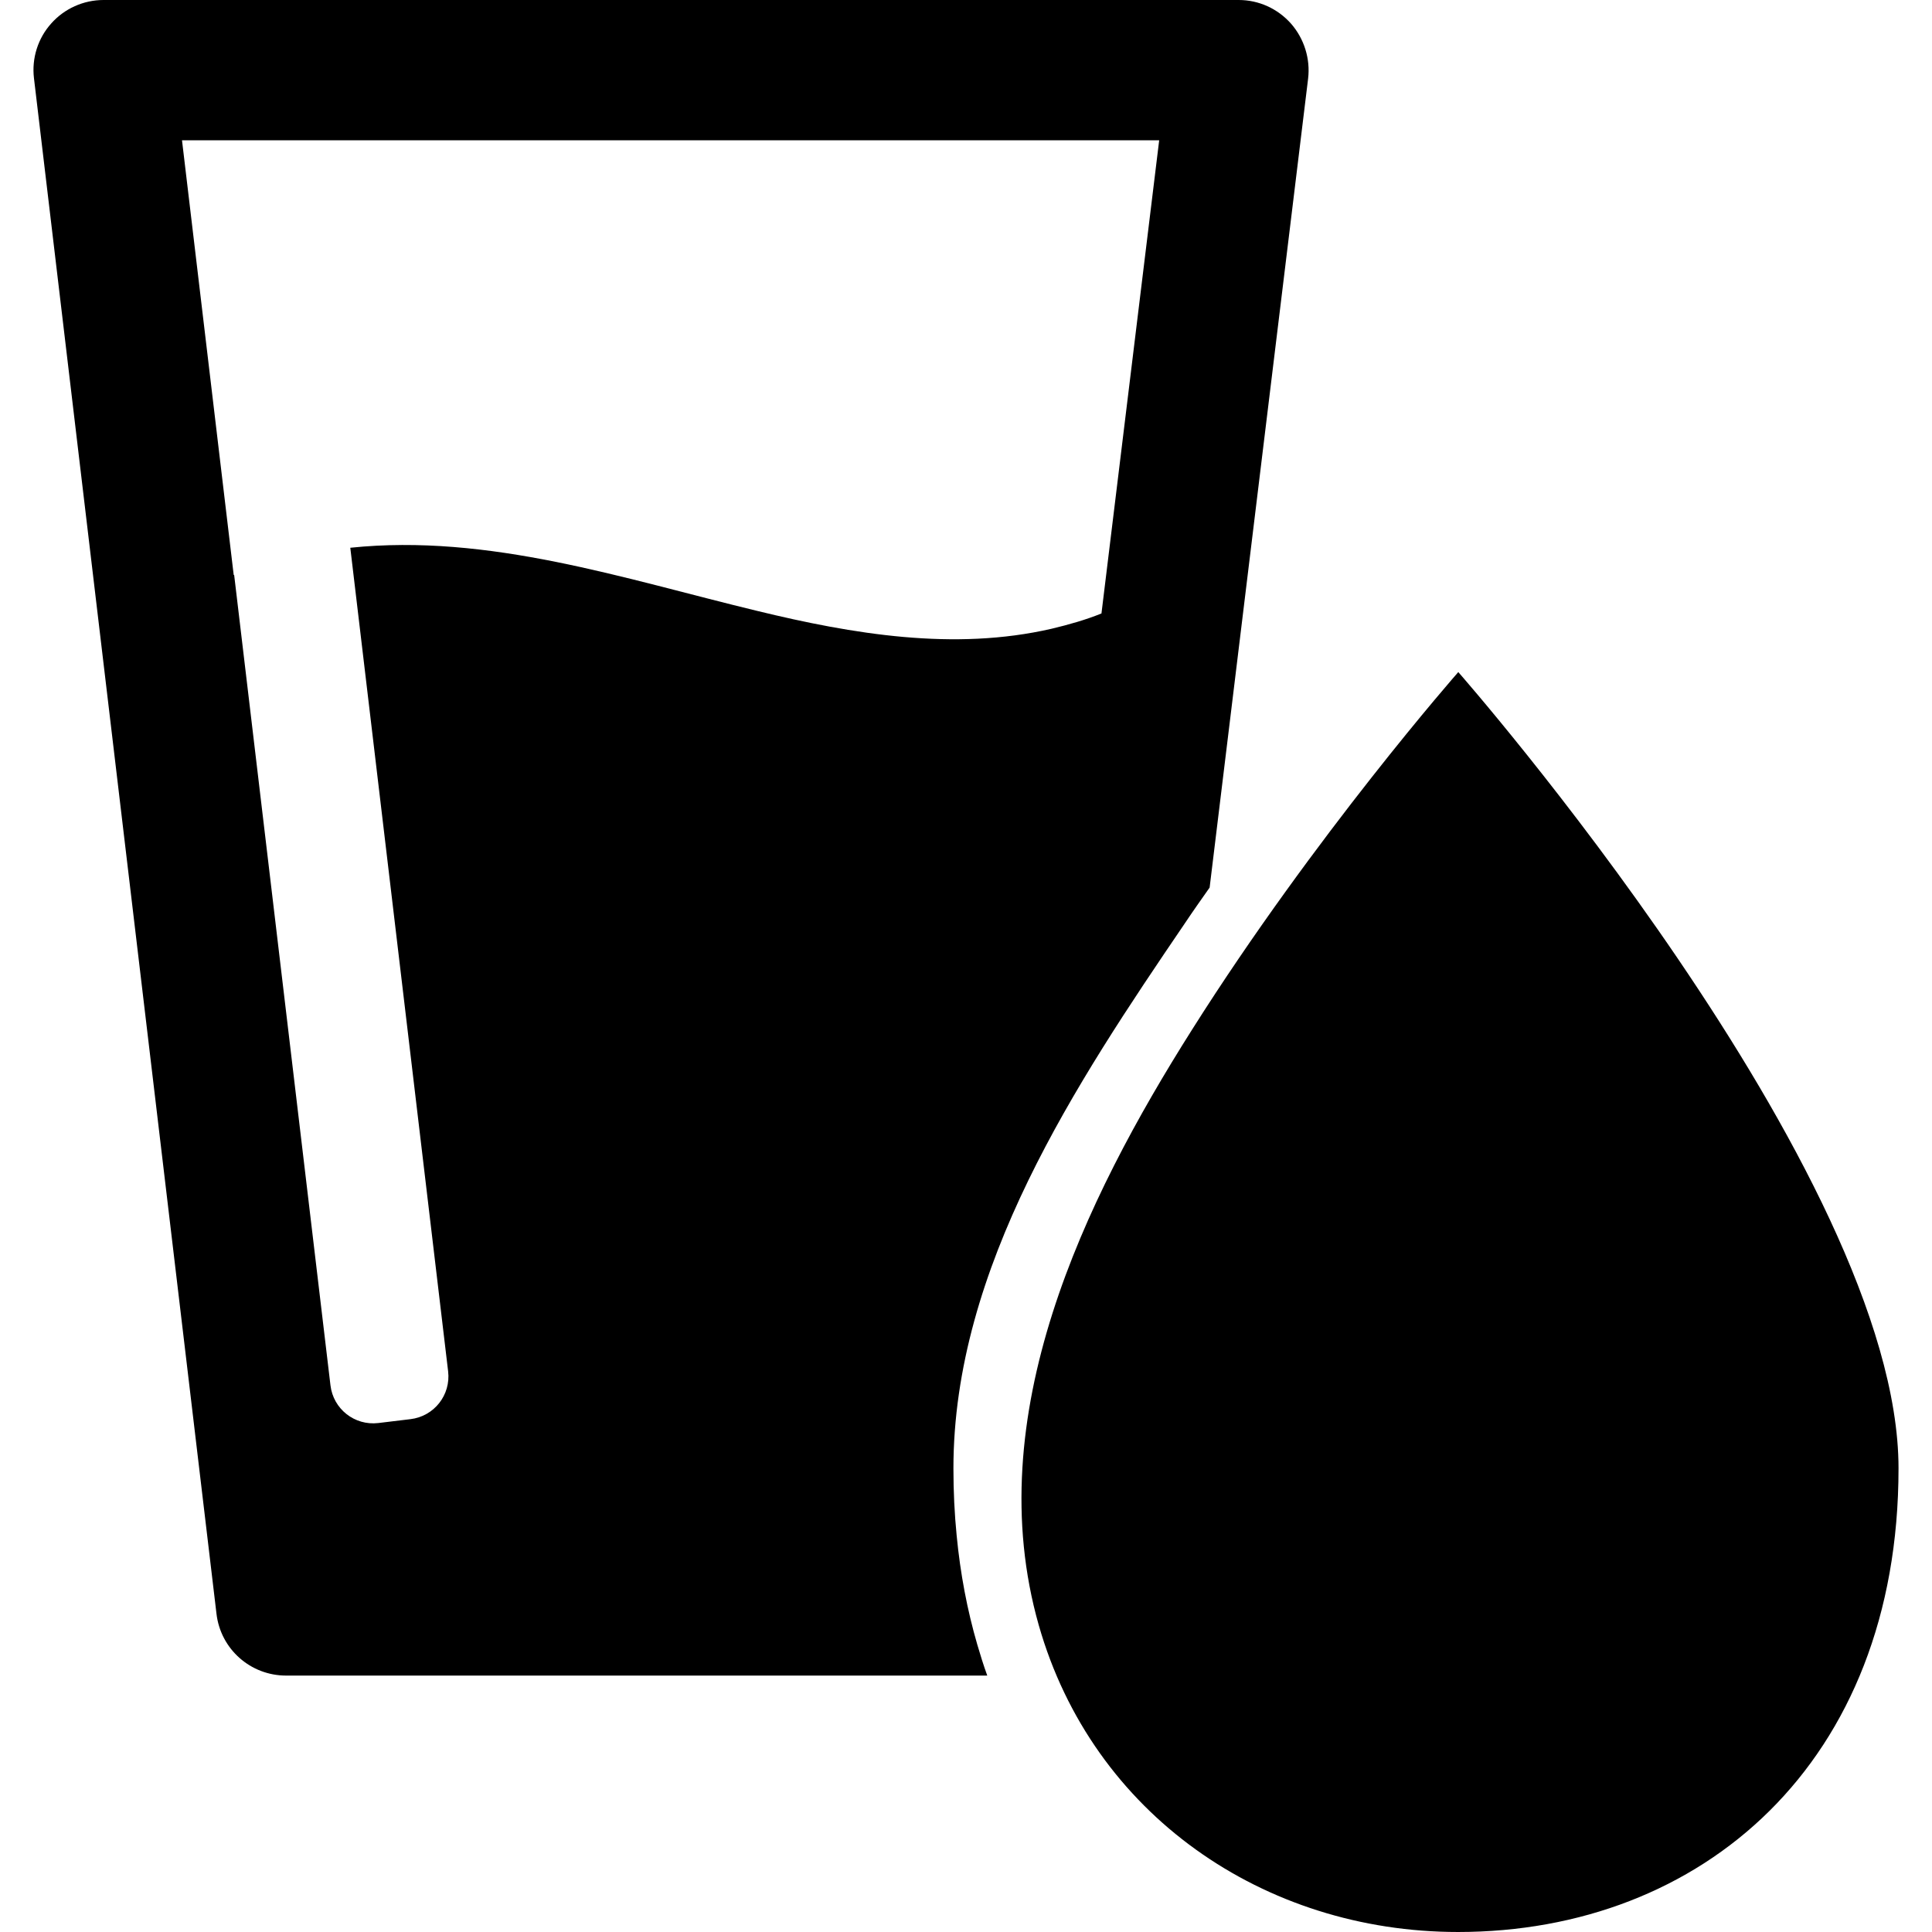
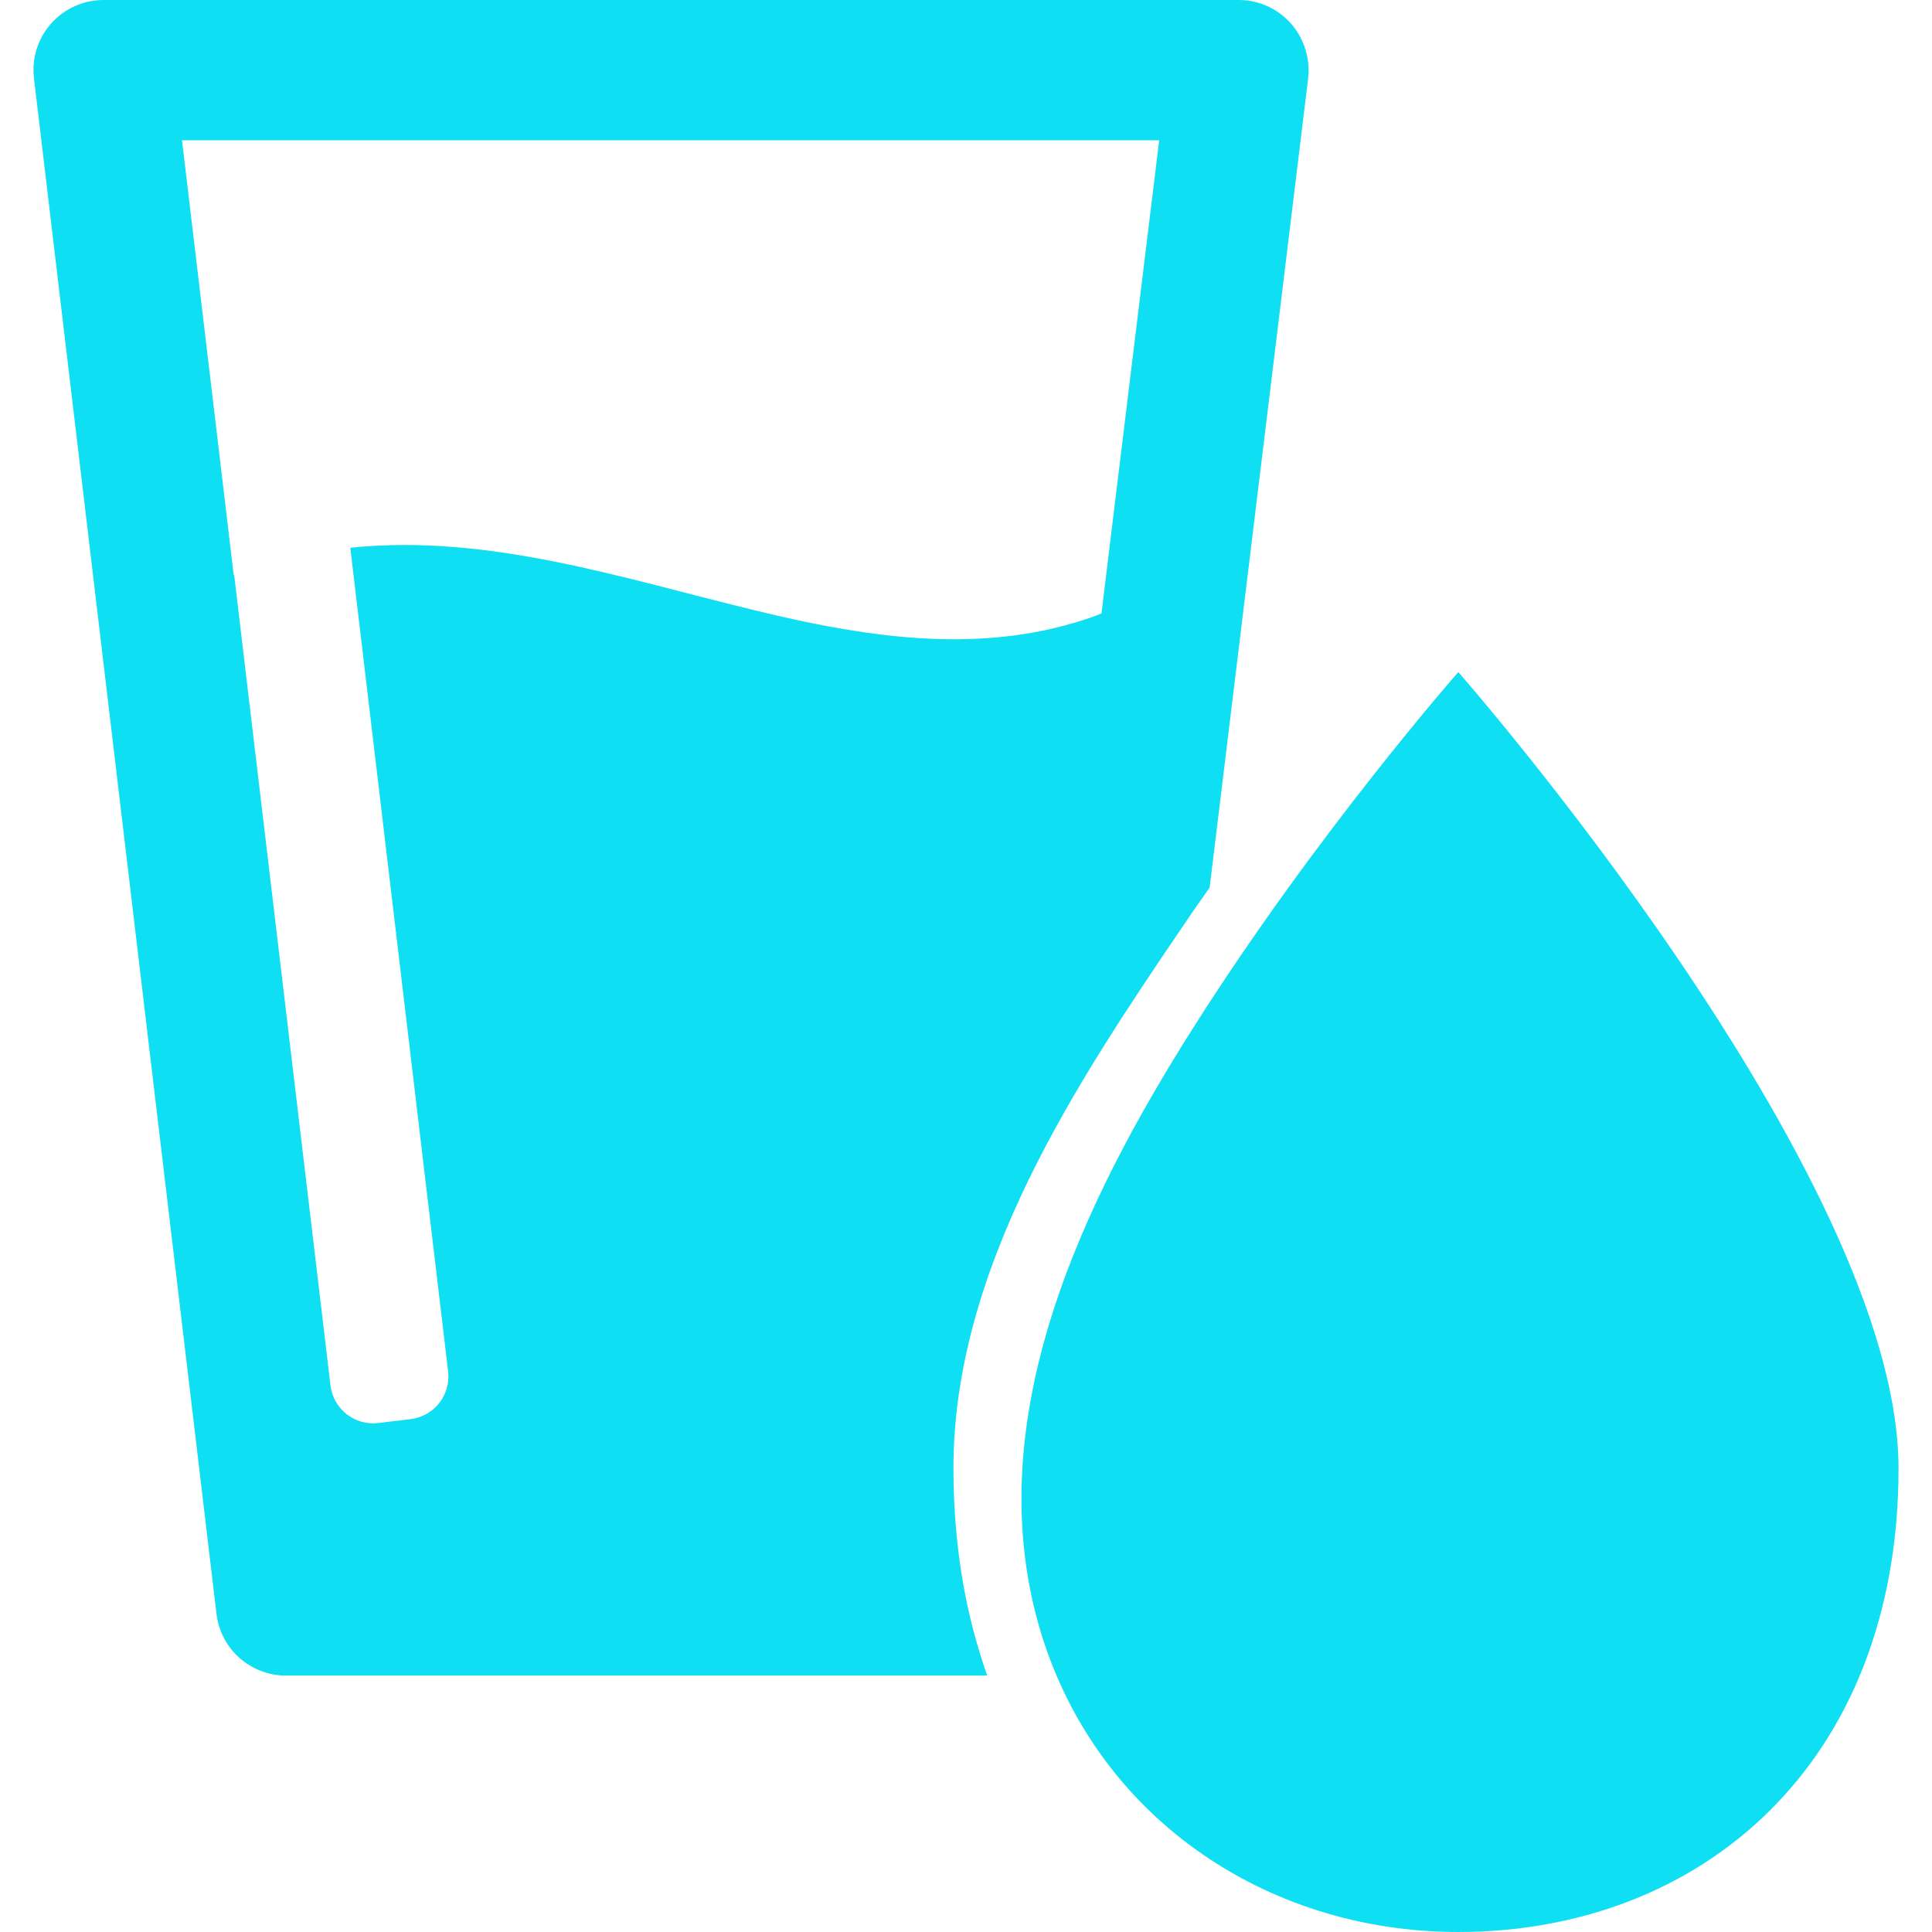
- <svg xmlns="http://www.w3.org/2000/svg" version="1.1" id="Capa_1" x="0px" y="0px" width="896.6px" height="896.6px" viewBox="0 0 896.6 896.6" style="enable-background:new 0 0 896.6 896.6;" xml:space="preserve">
+ <svg xmlns="http://www.w3.org/2000/svg" version="1.1" id="Capa_1" x="0px" y="0px" width="896.6px" height="896.6px" viewBox="0 0 896.6 896.6" style="enable-background:new 0 0 896.6 896.6;" fill="#0EDFF3" xml:space="preserve">
  <g>
    <g>
      <path d="M23.764,10.9c-6.2,6.9-9.1,16.2-8,25.4l84.7,712.601c1.9,16.4,15.8,28.699,32.3,28.699h325.4    c-1.7-4.699-3.2-9.5-4.6-14.299c-4.7-16.102-7.9-33-9.601-50.701c-1-10.1-1.5-20.5-1.5-31.1c0-93.4,56.801-178.6,107.4-253    c3.8-5.699,7.7-11.199,11.5-16.6l45.7-375.4c1.1-9.2-1.8-18.5-7.9-25.5c-6.2-7-15-11-24.3-11h-526.8    C38.764,0,29.864,4,23.764,10.9z M537.964,65l-26.8,219.7c-7.2,2.9-14.8,5.1-23.2,7.1c-45.199,10.4-92.199,2.5-136.6-8.3    c-61.8-14.9-124.4-36-188.8-29.3l45.4,382.201c1.3,11-6.5,20.9-17.5,22.199l-14.9,1.801c-11,1.299-20.9-6.5-22.2-17.5    l-44.7-376.101c-0.1,0-0.1,0-0.2,0.1l-24-201.8h453.5V65z" />
      <path d="M553.164,477.9c-50.2,79.4-98.7,179.299-71.1,276.299c25,87.801,104.5,142.4,194.6,142.4    c112.9,0,204.4-78.199,204.4-215.199s-204.3-369.5-204.3-369.5S610.265,387.5,553.164,477.9z" />
    </g>
  </g>
  <g>
</g>
  <g>
</g>
  <g>
</g>
  <g>
</g>
  <g>
</g>
  <g>
</g>
  <g>
</g>
  <g>
</g>
  <g>
</g>
  <g>
</g>
  <g>
</g>
  <g>
</g>
  <g>
</g>
  <g>
</g>
  <g>
</g>
</svg>
